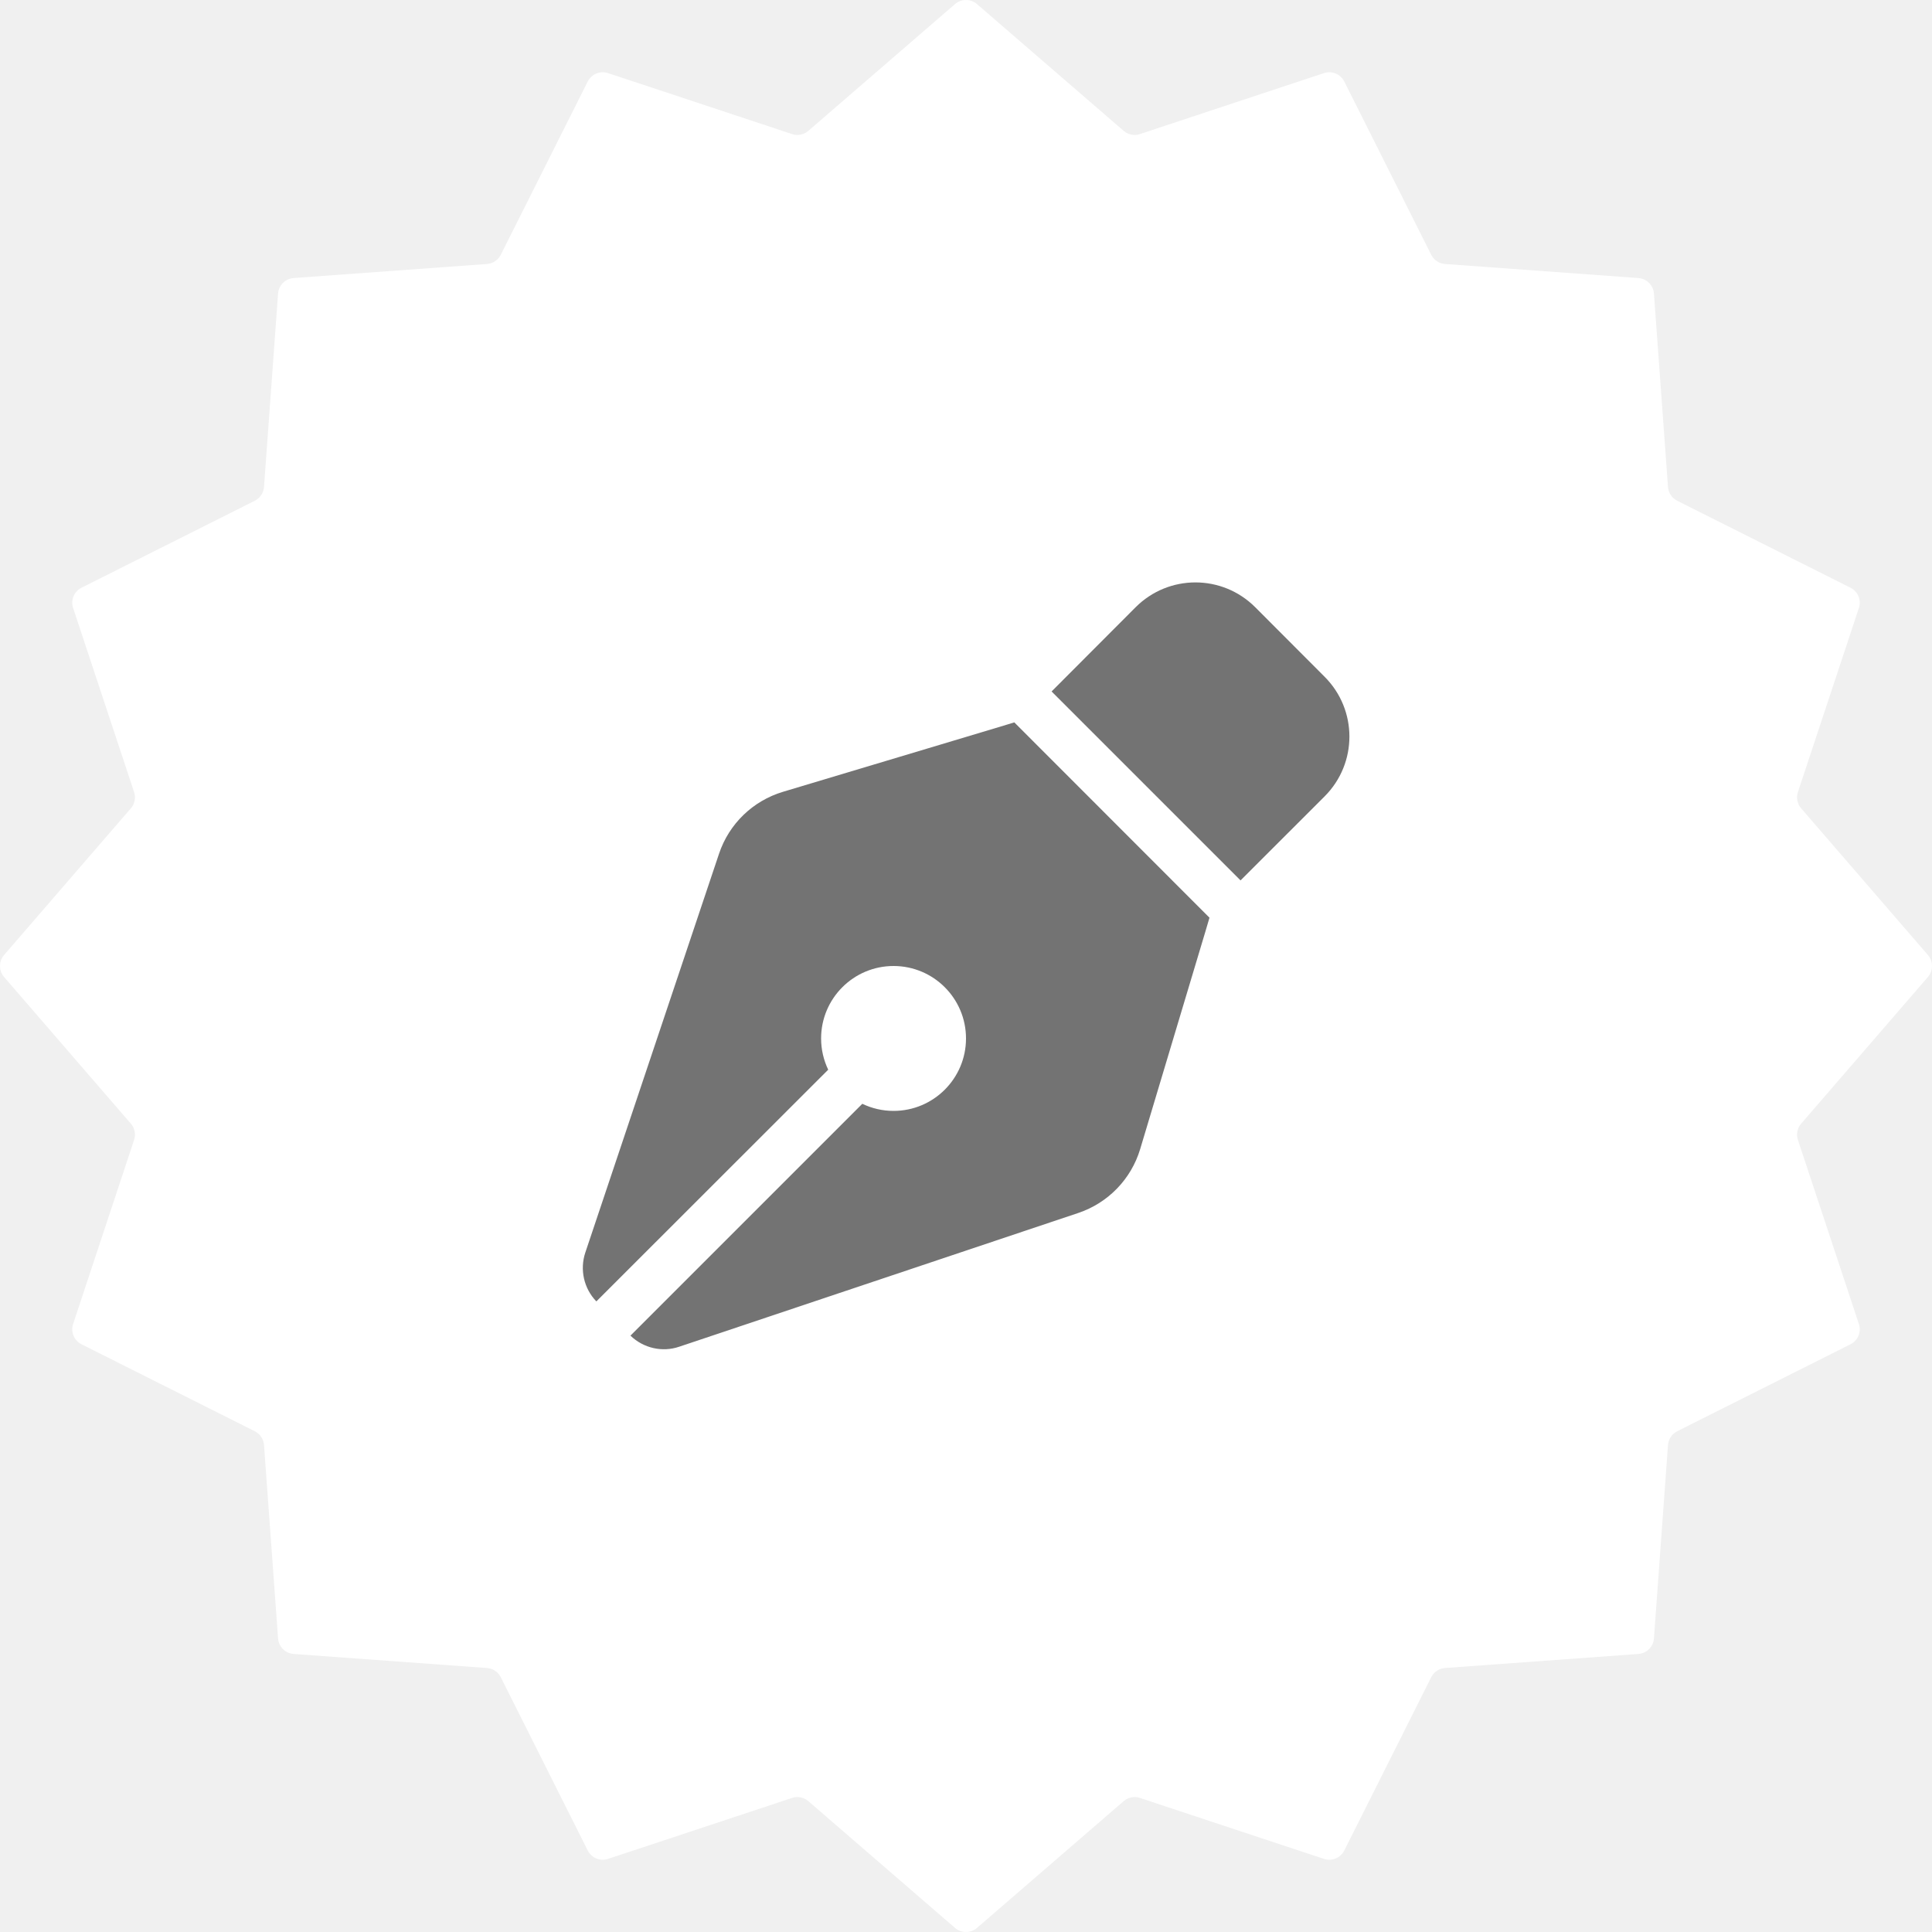
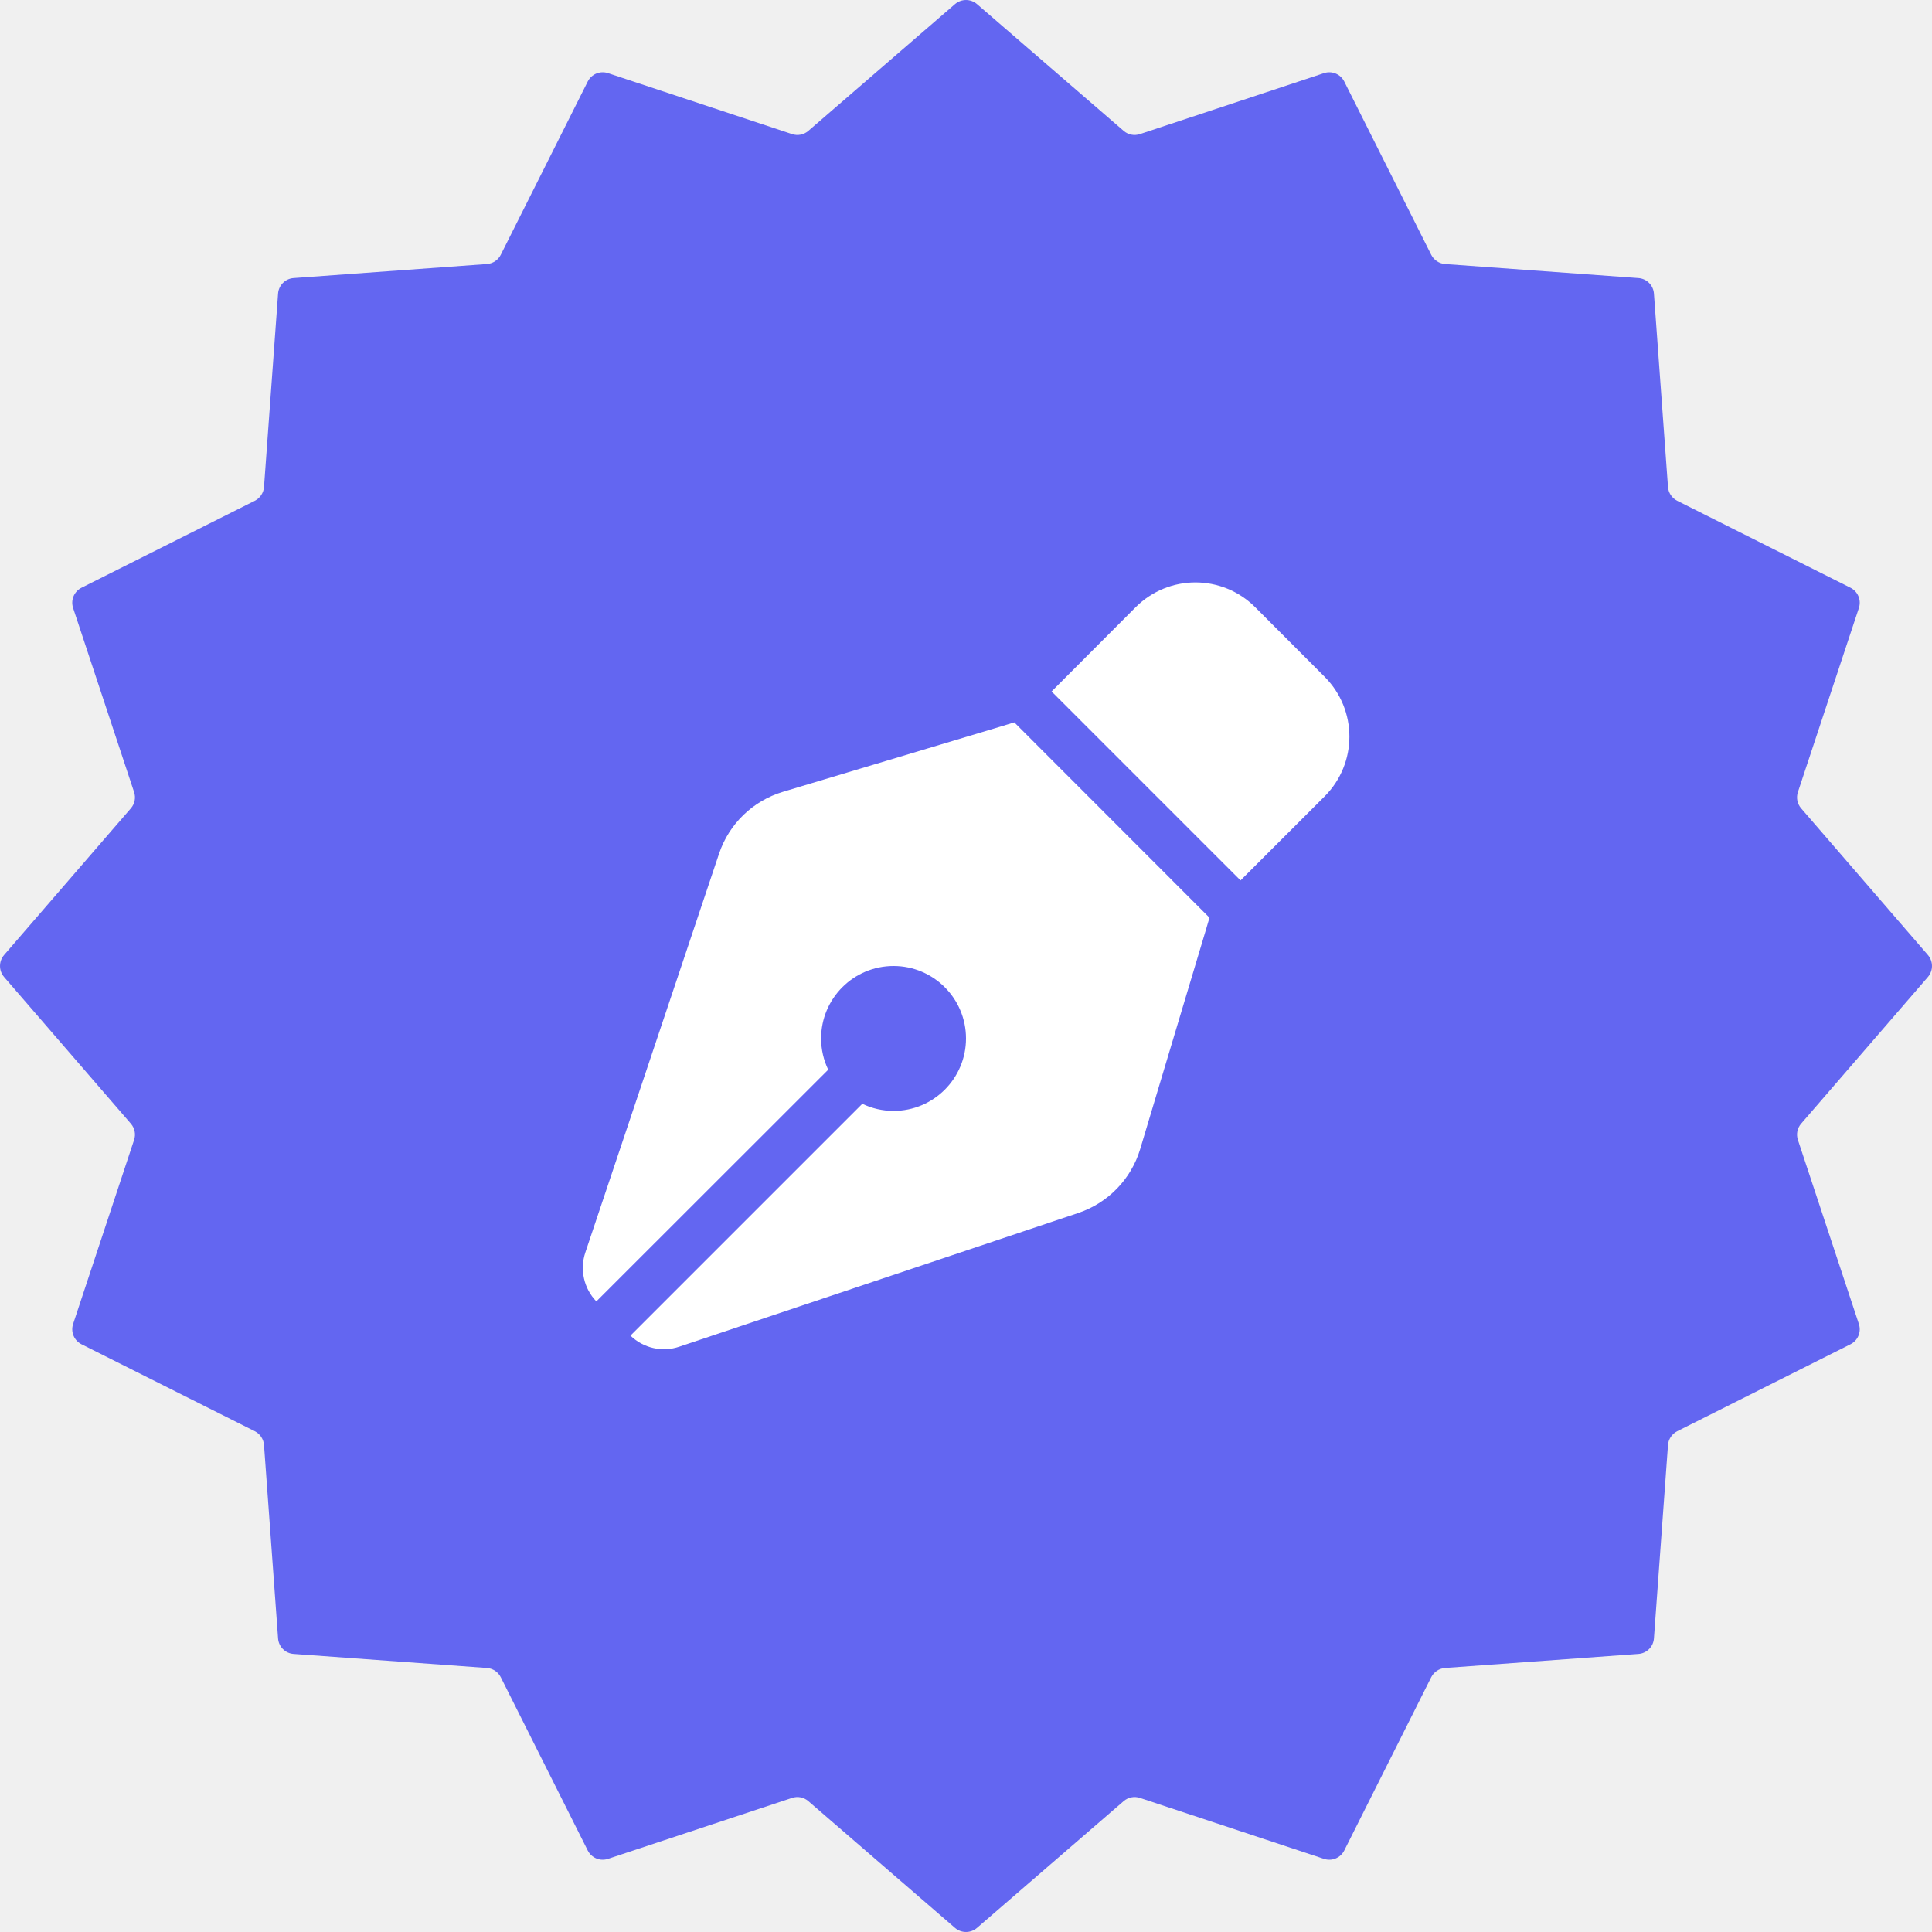
<svg xmlns="http://www.w3.org/2000/svg" width="40" height="40" viewBox="0 0 40 40" fill="none">
-   <path d="M19.772 0.085C19.903 -0.028 20.097 -0.028 20.228 0.085L23.264 2.709C23.357 2.79 23.485 2.815 23.601 2.776L27.411 1.514C27.575 1.459 27.754 1.533 27.832 1.688L29.632 5.275C29.687 5.384 29.796 5.457 29.918 5.466L33.921 5.757C34.094 5.769 34.231 5.906 34.243 6.079L34.534 10.082C34.543 10.204 34.616 10.313 34.725 10.368L38.312 12.168C38.467 12.246 38.541 12.425 38.486 12.589L37.224 16.399C37.185 16.515 37.21 16.643 37.291 16.736L39.915 19.772C40.028 19.903 40.028 20.097 39.915 20.228L37.291 23.264C37.21 23.357 37.185 23.485 37.224 23.601L38.486 27.411C38.541 27.575 38.467 27.754 38.312 27.832L34.725 29.632C34.616 29.687 34.543 29.796 34.534 29.918L34.243 33.921C34.231 34.094 34.094 34.231 33.921 34.243L29.918 34.534C29.796 34.543 29.687 34.616 29.632 34.725L27.832 38.312C27.754 38.467 27.575 38.541 27.411 38.486L23.601 37.224C23.485 37.185 23.357 37.21 23.264 37.291L20.228 39.915C20.097 40.028 19.903 40.028 19.772 39.915L16.736 37.291C16.643 37.21 16.515 37.185 16.399 37.224L12.589 38.486C12.425 38.541 12.246 38.467 12.168 38.312L10.368 34.725C10.313 34.616 10.204 34.543 10.082 34.534L6.079 34.243C5.906 34.231 5.769 34.094 5.757 33.921L5.466 29.918C5.457 29.796 5.384 29.687 5.275 29.632L1.688 27.832C1.533 27.754 1.459 27.575 1.514 27.411L2.776 23.601C2.815 23.485 2.79 23.357 2.709 23.264L0.085 20.228C-0.028 20.097 -0.028 19.903 0.085 19.772L2.709 16.736C2.79 16.643 2.815 16.515 2.776 16.399L1.514 12.589C1.459 12.425 1.533 12.246 1.688 12.168L5.275 10.368C5.384 10.313 5.457 10.204 5.466 10.082L5.757 6.079C5.769 5.906 5.906 5.769 6.079 5.757L10.082 5.466C10.204 5.457 10.313 5.384 10.368 5.275L12.168 1.688C12.246 1.533 12.425 1.459 12.589 1.514L16.399 2.776C16.515 2.815 16.643 2.79 16.736 2.709L19.772 0.085Z" fill="white" />
+   <path d="M19.772 0.085C19.903 -0.028 20.097 -0.028 20.228 0.085L23.264 2.709C23.357 2.79 23.485 2.815 23.601 2.776L27.411 1.514C27.575 1.459 27.754 1.533 27.832 1.688L29.632 5.275C29.687 5.384 29.796 5.457 29.918 5.466L33.921 5.757C34.094 5.769 34.231 5.906 34.243 6.079L34.534 10.082C34.543 10.204 34.616 10.313 34.725 10.368L38.312 12.168C38.467 12.246 38.541 12.425 38.486 12.589L37.224 16.399C37.185 16.515 37.21 16.643 37.291 16.736L39.915 19.772C40.028 19.903 40.028 20.097 39.915 20.228L37.291 23.264C37.21 23.357 37.185 23.485 37.224 23.601L38.486 27.411C38.541 27.575 38.467 27.754 38.312 27.832L34.725 29.632C34.616 29.687 34.543 29.796 34.534 29.918L34.243 33.921C34.231 34.094 34.094 34.231 33.921 34.243L29.918 34.534C29.796 34.543 29.687 34.616 29.632 34.725L27.832 38.312C27.754 38.467 27.575 38.541 27.411 38.486L23.601 37.224C23.485 37.185 23.357 37.21 23.264 37.291L20.228 39.915C20.097 40.028 19.903 40.028 19.772 39.915L16.736 37.291C16.643 37.21 16.515 37.185 16.399 37.224L12.589 38.486C12.425 38.541 12.246 38.467 12.168 38.312L10.368 34.725C10.313 34.616 10.204 34.543 10.082 34.534L6.079 34.243C5.906 34.231 5.769 34.094 5.757 33.921L5.466 29.918C5.457 29.796 5.384 29.687 5.275 29.632L1.688 27.832C1.533 27.754 1.459 27.575 1.514 27.411L2.776 23.601C2.815 23.485 2.79 23.357 2.709 23.264L0.085 20.228C-0.028 20.097 -0.028 19.903 0.085 19.772L2.709 16.736C2.79 16.643 2.815 16.515 2.776 16.399L1.514 12.589C1.459 12.425 1.533 12.246 1.688 12.168L5.275 10.368C5.384 10.313 5.457 10.204 5.466 10.082L5.757 6.079C5.769 5.906 5.906 5.769 6.079 5.757L10.082 5.466C10.204 5.457 10.313 5.384 10.368 5.275L12.168 1.688C12.246 1.533 12.425 1.459 12.589 1.514L16.399 2.776C16.515 2.815 16.643 2.79 16.736 2.709L19.772 0.085Z" fill="#6366F1" />
  <g clip-path="url(#clip0_750_12605)">
-     <path d="M23.512 12.572L21.772 14.316L25.684 18.228L27.425 16.488C28.109 15.803 28.109 14.697 27.425 14.012L25.988 12.572C25.303 11.887 24.197 11.887 23.512 12.572ZM21 14.956L20.712 15.044L16.209 16.394C15.588 16.581 15.094 17.056 14.887 17.675L12.119 25.931C12 26.284 12.088 26.678 12.347 26.944L17.147 22.147C17.053 21.95 17 21.731 17 21.5C17 20.672 17.672 20 18.5 20C19.328 20 20 20.672 20 21.5C20 22.328 19.328 23 18.5 23C18.269 23 18.05 22.947 17.853 22.853L13.053 27.653C13.322 27.913 13.713 28.003 14.066 27.881L22.325 25.113C22.941 24.906 23.419 24.413 23.606 23.791L24.956 19.288L25.041 19L21 14.956Z" fill="#737373" />
+     <path d="M23.512 12.572L21.772 14.316L25.684 18.228L27.425 16.488C28.109 15.803 28.109 14.697 27.425 14.012L25.988 12.572C25.303 11.887 24.197 11.887 23.512 12.572ZM21 14.956L20.712 15.044L16.209 16.394C15.588 16.581 15.094 17.056 14.887 17.675L12.119 25.931C12 26.284 12.088 26.678 12.347 26.944L17.147 22.147C17.053 21.95 17 21.731 17 21.5C17 20.672 17.672 20 18.5 20C19.328 20 20 20.672 20 21.5C20 22.328 19.328 23 18.5 23C18.269 23 18.05 22.947 17.853 22.853L13.053 27.653C13.322 27.913 13.713 28.003 14.066 27.881L22.325 25.113C22.941 24.906 23.419 24.413 23.606 23.791L24.956 19.288L25.041 19L21 14.956Z" fill="#FFFFFF" />
  </g>
  <defs>
    <clipPath id="clip0_750_12605">
-       <rect width="16" height="16" fill="white" transform="translate(12 12)" />
+       <rect width="16" height="16" fill="#6366F1" transform="translate(12 12)" />
    </clipPath>
  </defs>
</svg>
